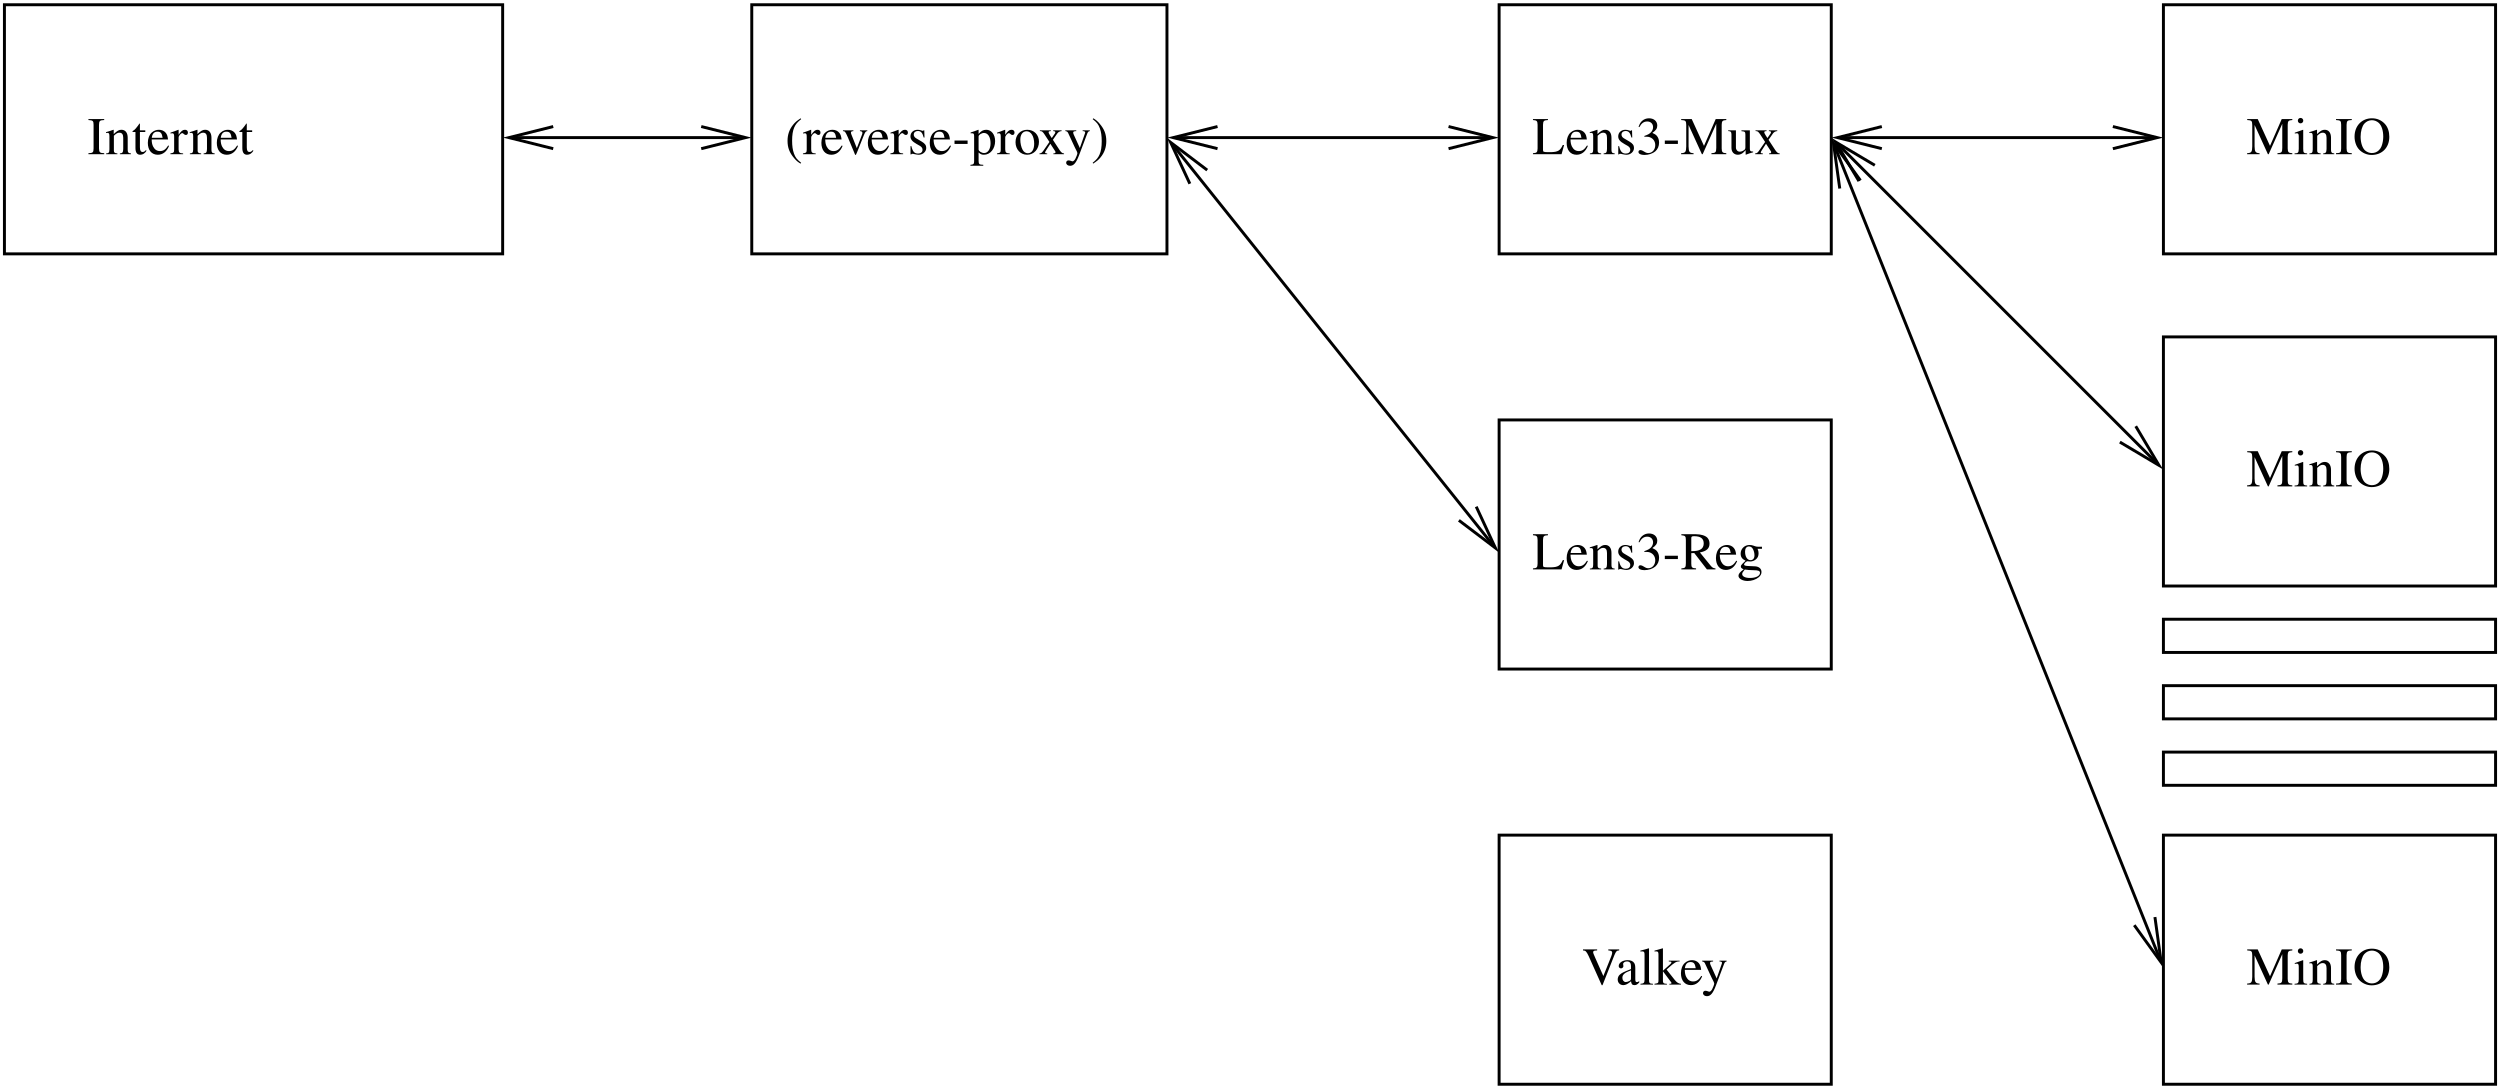
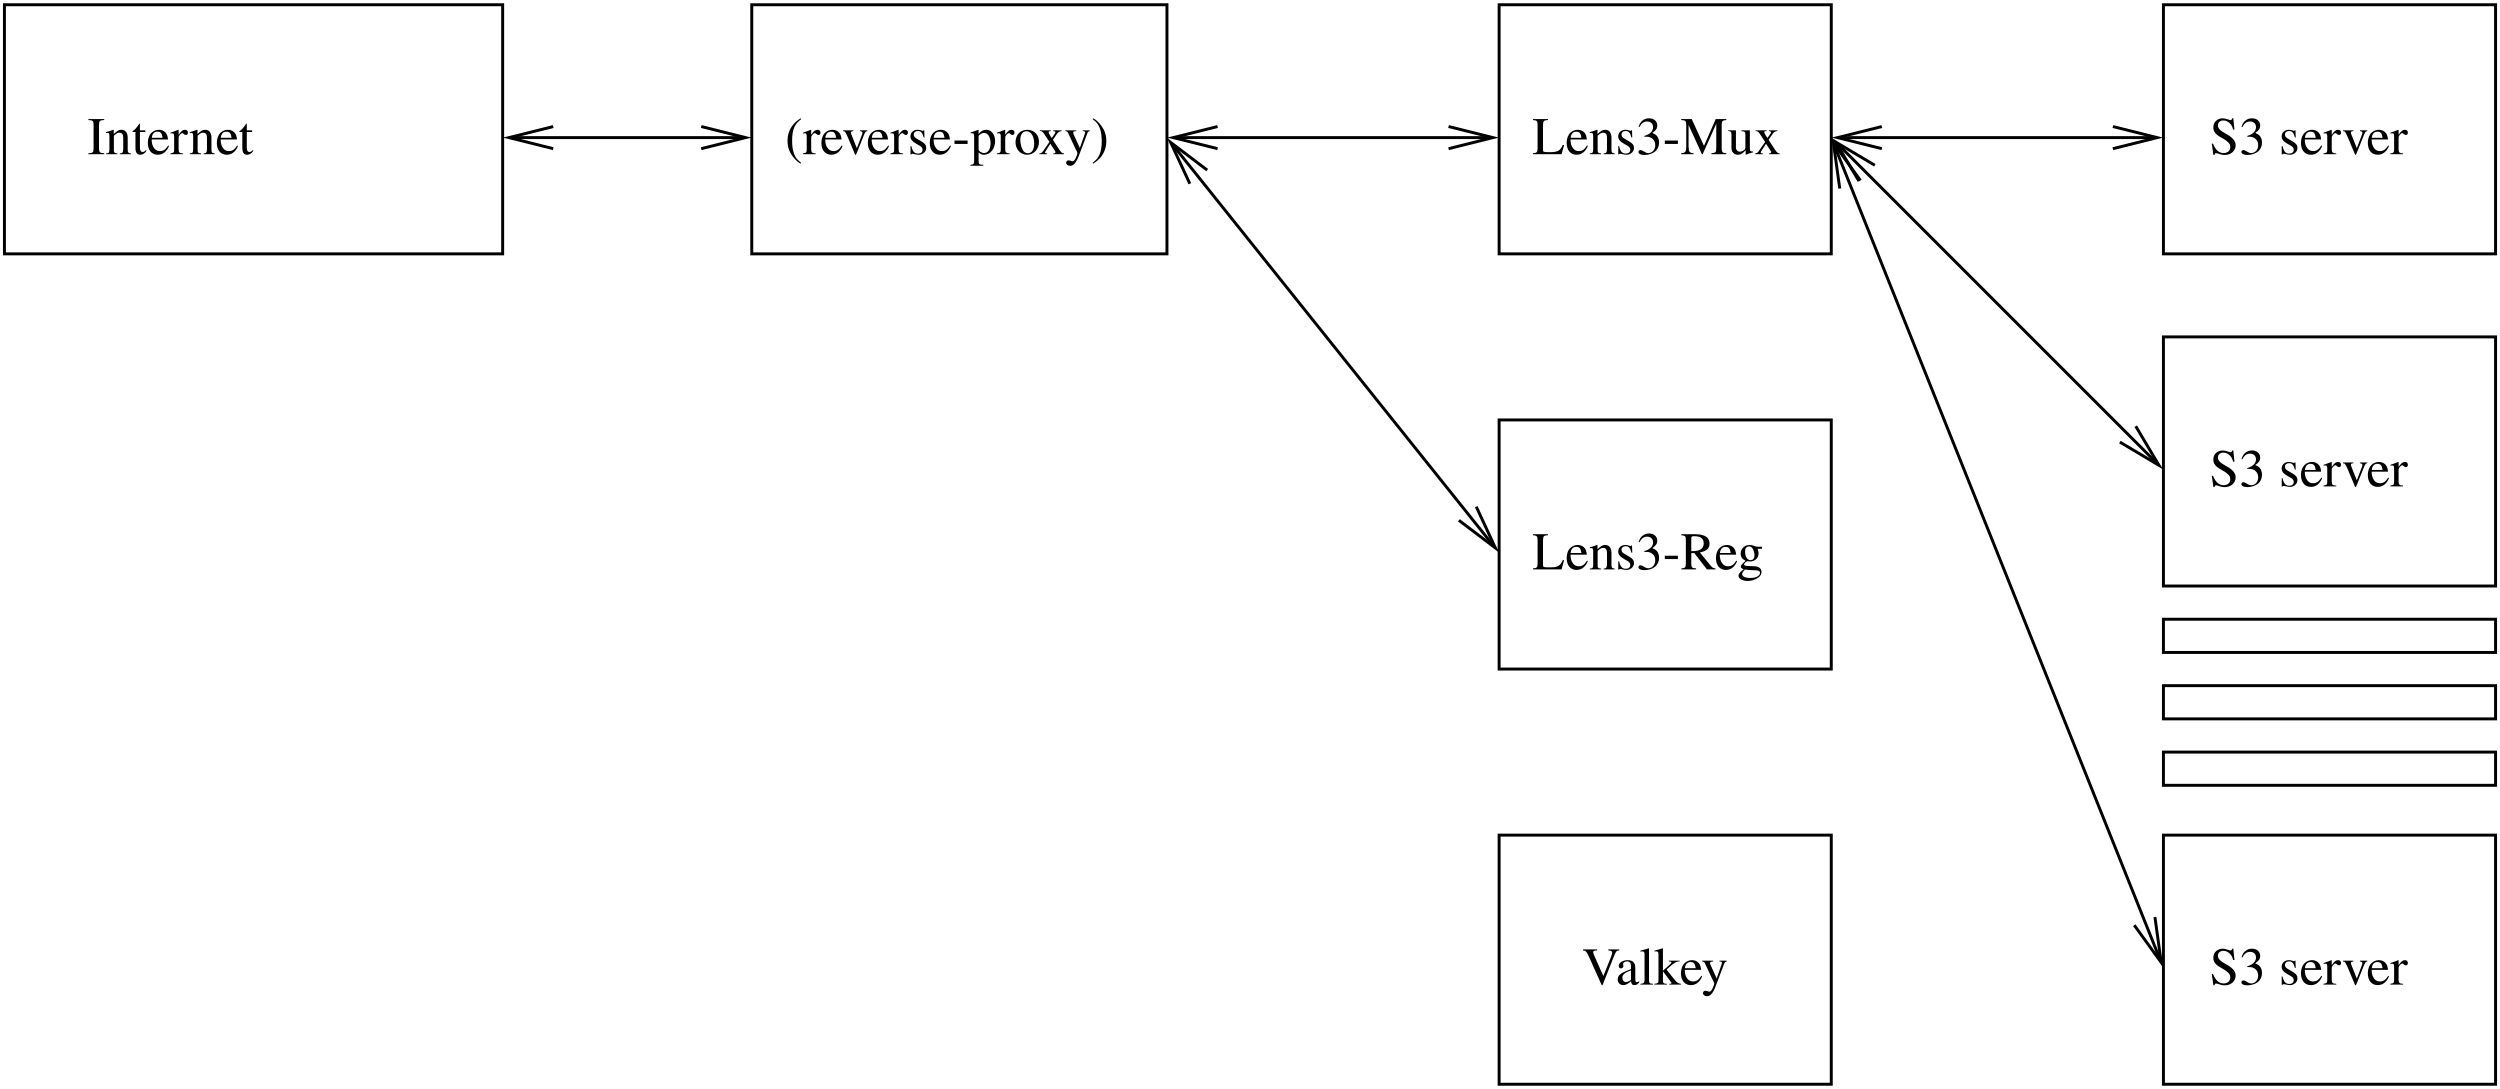
<svg xmlns="http://www.w3.org/2000/svg" width="427pt" height="186pt" viewBox="213 213 6774 2949">
  <g fill="none">
    <rect x="225" y="225" width="1350" height="675" stroke="#000000" stroke-width="8px" />
    <defs>
      <clipPath id="cp0">
        <path clip-rule="evenodd" d="M 213,213 H 6987 V 3162 H 213 z   M 4138,555 4258,585 4138,615 4282,592 4282,578z   M 3512,615 3392,585 3512,555 3368,578 3368,592z" />
      </clipPath>
    </defs>
    <polyline points=" 3375,585 4275,585" clip-path="url(#cp0)" stroke="#000000" stroke-width="8px" />
    <polyline points=" 4138,555 4258,585 4138,615" stroke="#000000" stroke-width="8px" stroke-miterlimit="8" />
    <polyline points=" 3512,615 3392,585 3512,555" stroke="#000000" stroke-width="8px" stroke-miterlimit="8" />
    <defs>
      <clipPath id="cp1">
        <path clip-rule="evenodd" d="M 213,213 H 6987 V 3162 H 213 z   M 2113,555 2233,585 2113,615 2257,592 2257,578z   M 1712,615 1592,585 1712,555 1568,578 1568,592z" />
      </clipPath>
    </defs>
    <polyline points=" 1575,585 2250,585" clip-path="url(#cp1)" stroke="#000000" stroke-width="8px" />
    <polyline points=" 2113,555 2233,585 2113,615" stroke="#000000" stroke-width="8px" stroke-miterlimit="8" />
    <polyline points=" 1712,615 1592,585 1712,555" stroke="#000000" stroke-width="8px" stroke-miterlimit="8" />
    <defs>
      <clipPath id="cp2">
        <path clip-rule="evenodd" d="M 213,213 H 6987 V 3162 H 213 z   M 5938,555 6058,585 5938,615 6082,592 6082,578z   M 5312,615 5192,585 5312,555 5168,578 5168,592z" />
      </clipPath>
    </defs>
    <polyline points=" 5175,585 6075,585" clip-path="url(#cp2)" stroke="#000000" stroke-width="8px" />
    <polyline points=" 5938,555 6058,585 5938,615" stroke="#000000" stroke-width="8px" stroke-miterlimit="8" />
    <polyline points=" 5312,615 5192,585 5312,555" stroke="#000000" stroke-width="8px" stroke-miterlimit="8" />
    <defs>
      <clipPath id="cp3">
        <path clip-rule="evenodd" d="M 213,213 H 6987 V 3162 H 213 z   M 4213,1585 4265,1697 4166,1622 4274,1719 4284,1711z   M 3437,710 3385,598 3484,673 3376,576 3366,584z" />
      </clipPath>
    </defs>
    <polyline points=" 3375,585 4275,1710" clip-path="url(#cp3)" stroke="#000000" stroke-width="8px" />
    <polyline points=" 4213,1585 4265,1697 4166,1622" stroke="#000000" stroke-width="8px" stroke-miterlimit="8" />
    <polyline points=" 3437,710 3385,598 3484,673" stroke="#000000" stroke-width="8px" stroke-miterlimit="8" />
    <rect x="4275" y="1350" width="900" height="675" stroke="#000000" stroke-width="8px" />
    <rect x="4275" y="225" width="900" height="675" stroke="#000000" stroke-width="8px" />
    <rect x="4275" y="2475" width="900" height="675" stroke="#000000" stroke-width="8px" />
    <rect x="2250" y="225" width="1125" height="675" stroke="#000000" stroke-width="8px" />
    <defs>
      <clipPath id="cp4">
        <path clip-rule="evenodd" d="M 213,213 H 6987 V 3162 H 213 z   M 6000,1367 6063,1473 5957,1410 6075,1495 6085,1485z   M 5250,703 5187,597 5293,660 5175,575 5165,585z" />
      </clipPath>
    </defs>
    <polyline points=" 5175,585 6075,1485" clip-path="url(#cp4)" stroke="#000000" stroke-width="8px" />
    <polyline points=" 6000,1367 6063,1473 5957,1410" stroke="#000000" stroke-width="8px" stroke-miterlimit="8" />
    <polyline points=" 5250,703 5187,597 5293,660" stroke="#000000" stroke-width="8px" stroke-miterlimit="8" />
    <defs>
      <clipPath id="cp5">
        <path clip-rule="evenodd" d="M 213,213 H 6987 V 3162 H 213 z   M 6052,2697 6069,2820 5996,2719 6071,2844 6084,2839z   M 5198,723 5181,600 5254,701 5179,576 5166,581z" />
      </clipPath>
    </defs>
    <polyline points=" 5175,585 6075,2835" clip-path="url(#cp5)" stroke="#000000" stroke-width="8px" />
    <polyline points=" 6052,2697 6069,2820 5996,2719" stroke="#000000" stroke-width="8px" stroke-miterlimit="8" />
    <polyline points=" 5198,723 5181,600 5254,701" stroke="#000000" stroke-width="8px" stroke-miterlimit="8" />
    <rect x="6075" y="225" width="900" height="675" stroke="#000000" stroke-width="8px" />
    <rect x="6075" y="1125" width="900" height="675" stroke="#000000" stroke-width="8px" />
    <rect x="6075" y="2475" width="900" height="675" stroke="#000000" stroke-width="8px" />
    <rect x="6075" y="1890" width="900" height="90" stroke="#000000" stroke-width="8px" />
    <rect x="6075" y="2070" width="900" height="90" stroke="#000000" stroke-width="8px" />
    <rect x="6075" y="2250" width="900" height="90" stroke="#000000" stroke-width="8px" />
    <text xml:space="preserve" x="4500" y="2880" fill="#000000" font-family="Times" font-style="normal" font-weight="normal" font-size="144" text-anchor="start">Valkey</text>
    <text xml:space="preserve" x="2340" y="630" fill="#000000" font-family="Times" font-style="normal" font-weight="normal" font-size="144" text-anchor="start">(reverse-proxy)</text>
-     <text xml:space="preserve" x="6300" y="630" fill="#000000" font-family="Times" font-style="normal" font-weight="normal" font-size="144" text-anchor="start">MinIO</text>
-     <text xml:space="preserve" x="6300" y="1530" fill="#000000" font-family="Times" font-style="normal" font-weight="normal" font-size="144" text-anchor="start">MinIO</text>
-     <text xml:space="preserve" x="6300" y="2880" fill="#000000" font-family="Times" font-style="normal" font-weight="normal" font-size="144" text-anchor="start">MinIO</text>
+     <text xml:space="preserve" x="6200" y="630" fill="#000000" font-family="Times" font-style="normal" font-weight="normal" font-size="144" text-anchor="start">S3 server</text>
+     <text xml:space="preserve" x="6200" y="1530" fill="#000000" font-family="Times" font-style="normal" font-weight="normal" font-size="144" text-anchor="start">S3 server</text>
+     <text xml:space="preserve" x="6200" y="2880" fill="#000000" font-family="Times" font-style="normal" font-weight="normal" font-size="144" text-anchor="start">S3 server</text>
    <text xml:space="preserve" x="450" y="630" fill="#000000" font-family="Times" font-style="normal" font-weight="normal" font-size="144" text-anchor="start">Internet</text>
    <text xml:space="preserve" x="4365" y="630" fill="#000000" font-family="Times" font-style="normal" font-weight="normal" font-size="144" text-anchor="start">Lens3-Mux</text>
    <text xml:space="preserve" x="4365" y="1755" fill="#000000" font-family="Times" font-style="normal" font-weight="normal" font-size="144" text-anchor="start">Lens3-Reg</text>
  </g>
</svg>
